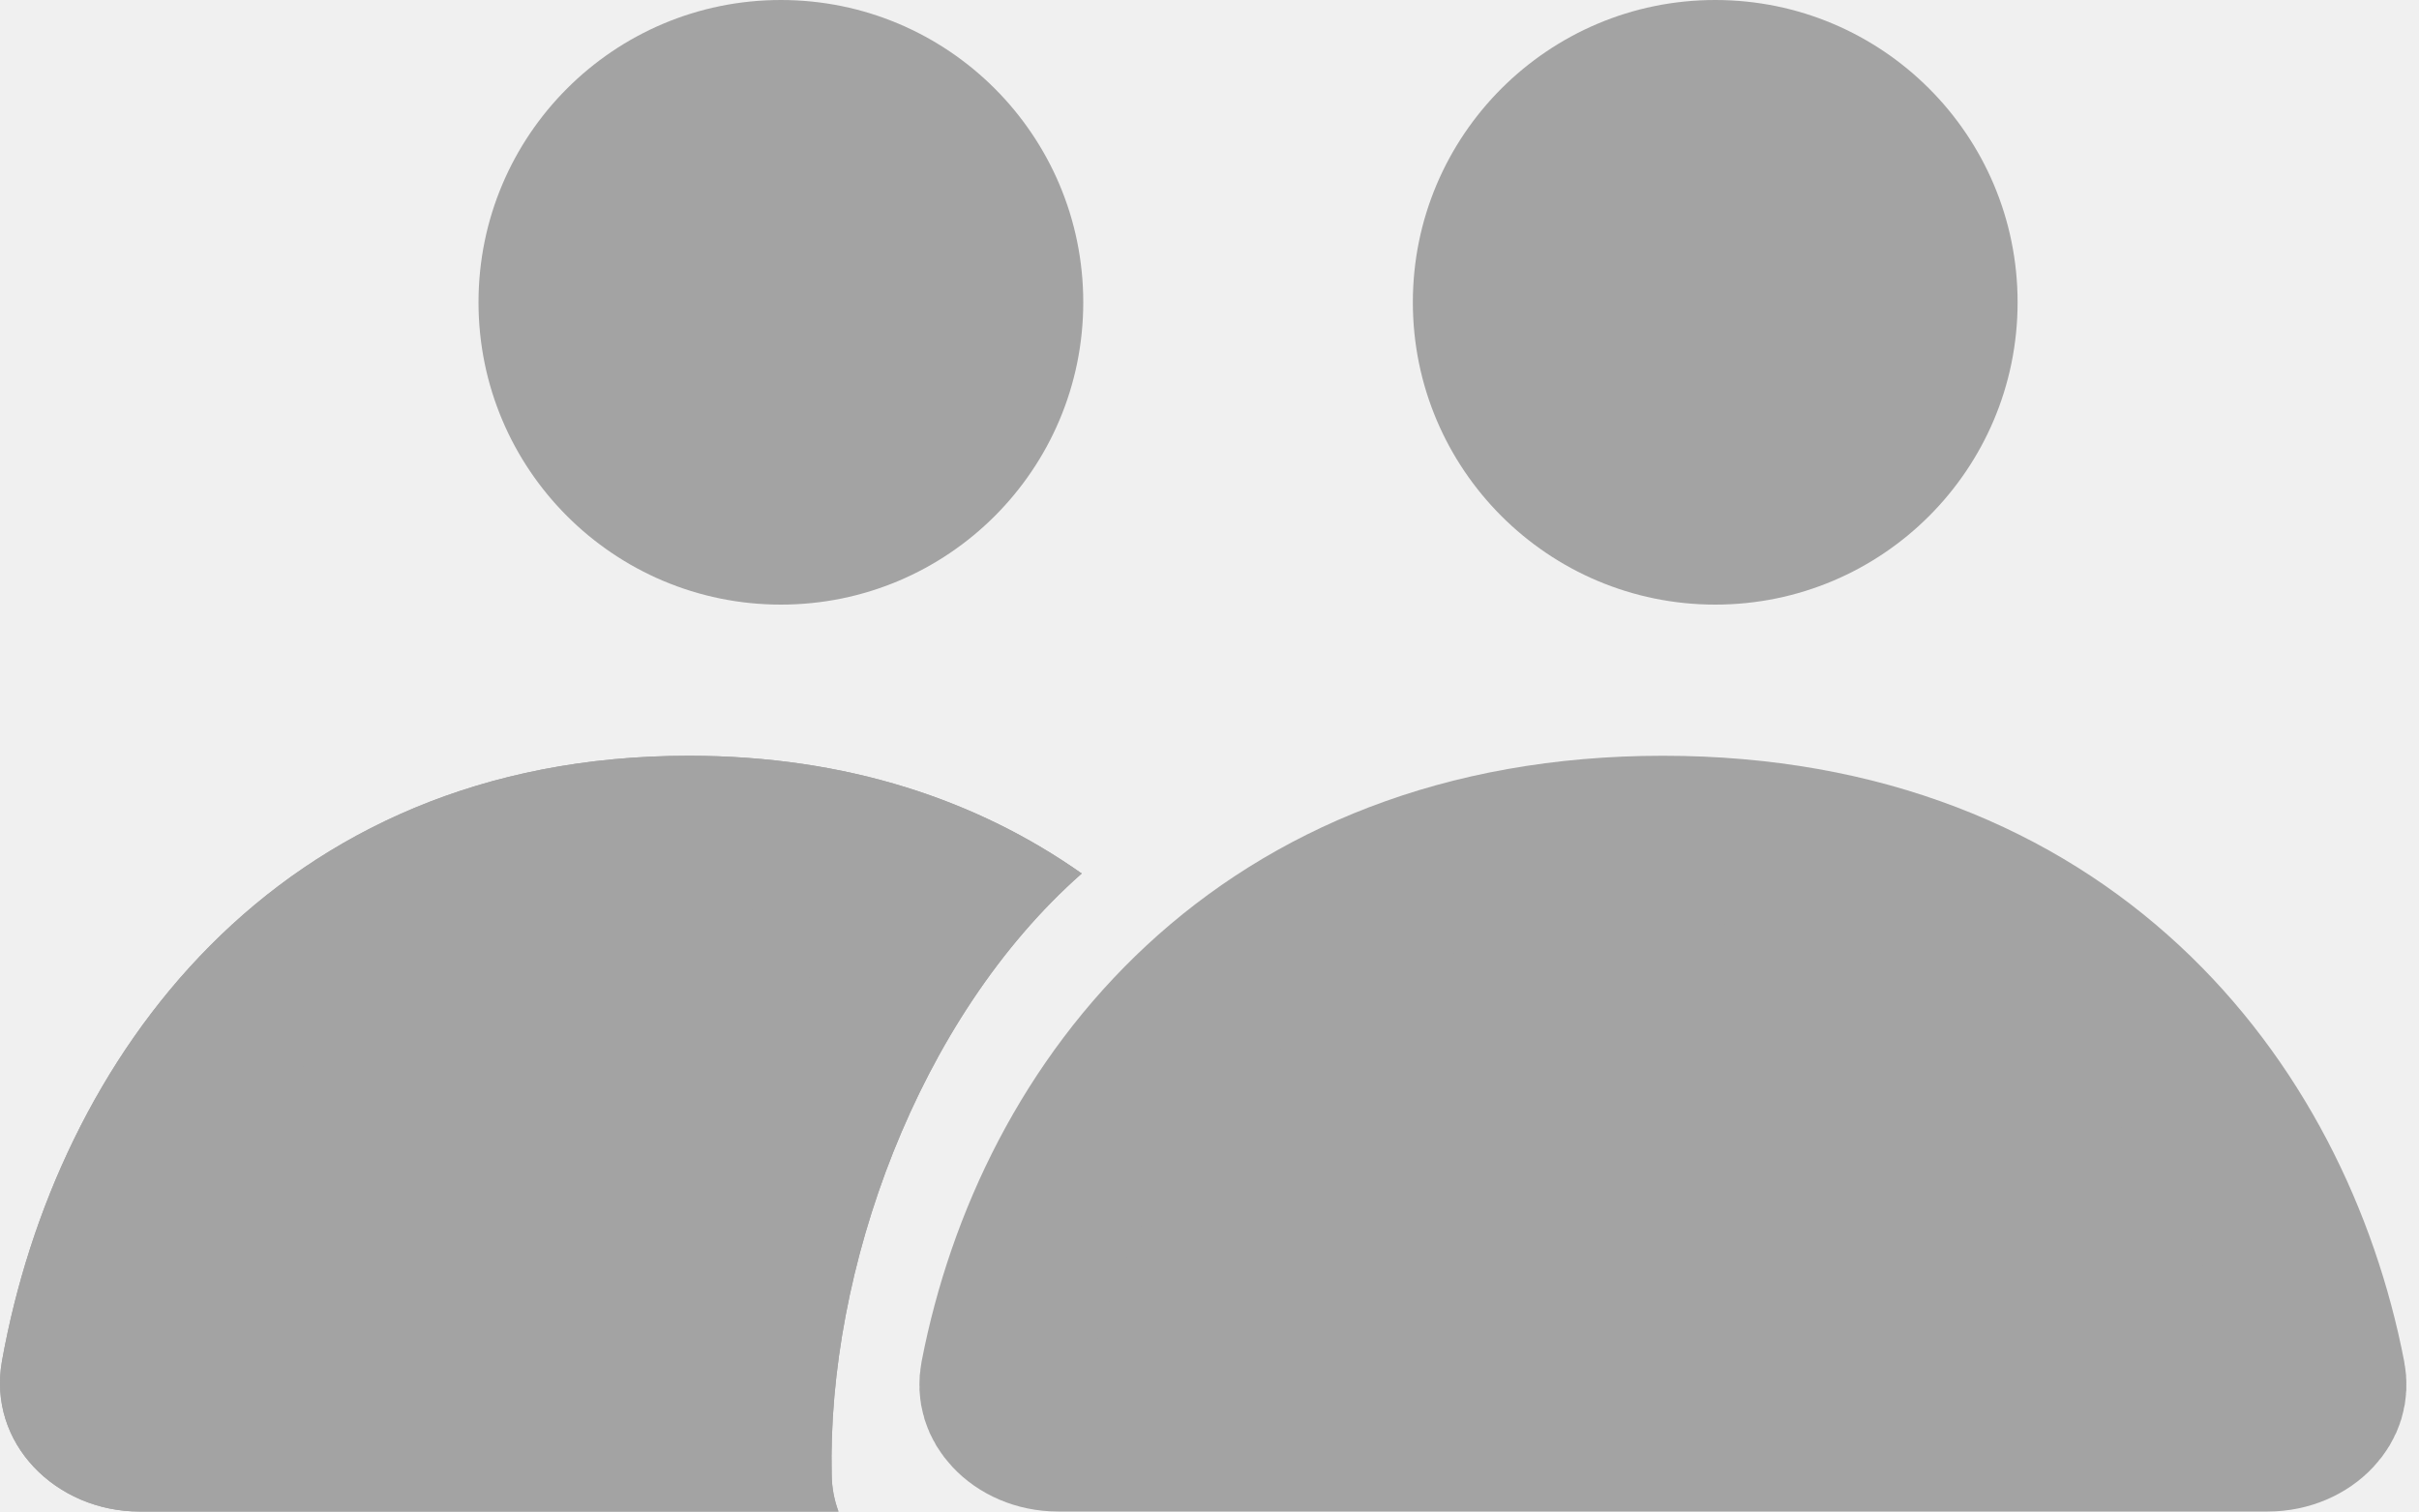
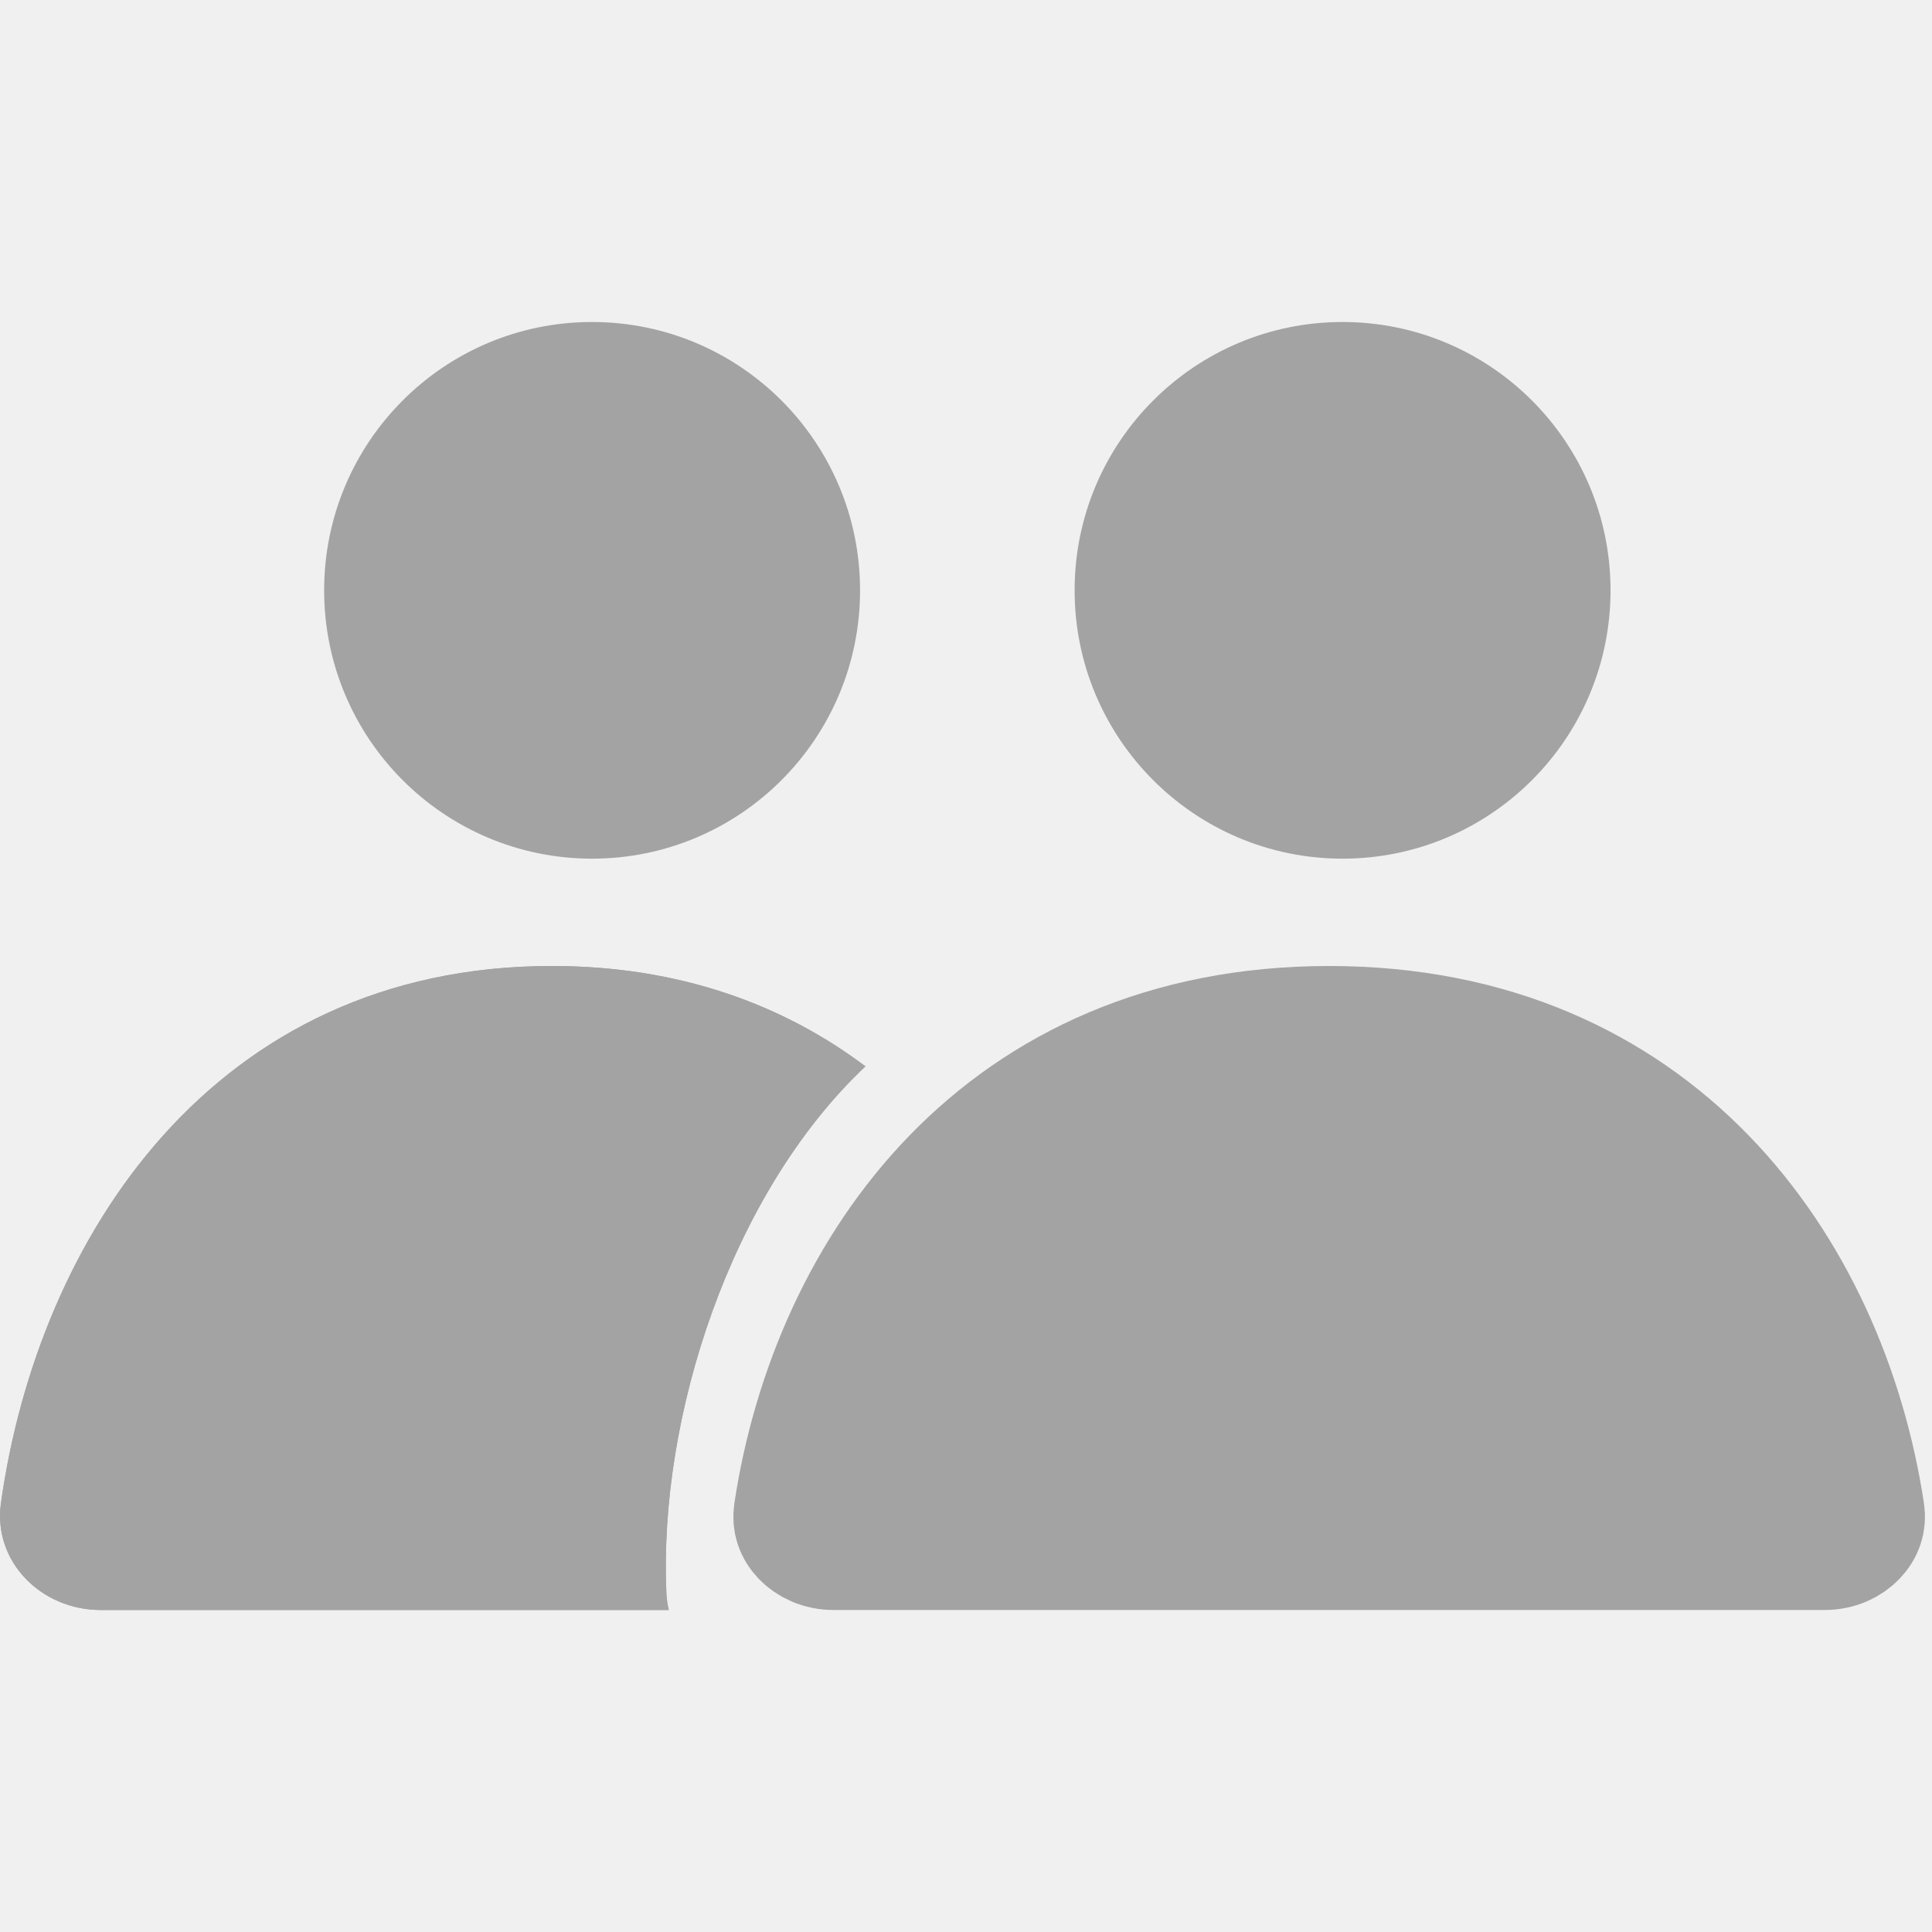
- <svg xmlns="http://www.w3.org/2000/svg" width="16" height="10" viewBox="0 0 16 10" fill="none">
-   <path d="M7.165 2C7.165 3.105 6.27 4 5.165 4C4.06 4 3.165 3.105 3.165 2C3.165 0.895 4.06 0 5.165 0C6.27 0 7.165 0.895 7.165 2Z" fill="#A3A3A3" />
-   <path d="M13.345 2C13.345 3.105 12.45 4 11.345 4C10.241 4 9.345 3.105 9.345 2C9.345 0.895 10.241 0 11.345 0C12.45 0 13.345 0.895 13.345 2Z" fill="#A3A3A3" />
-   <mask id="path-3-inside-1_662_330" fill="white">
-     <path fill-rule="evenodd" clip-rule="evenodd" d="M5.546 10C5.518 9.925 5.502 9.844 5.501 9.758C5.471 8.406 6.067 6.738 7.155 5.779C6.472 5.298 5.609 5 4.555 5C1.817 5 0.372 7.009 0.013 9.005C-0.084 9.549 0.371 10 0.923 10H4.555H5.546Z" />
+ <svg xmlns="http://www.w3.org/2000/svg" width="18" height="18" viewBox="0 0 18 18" fill="none">
+   <path d="M8.013 5.5C8.013 6.881 6.895 8 5.516 8C4.137 8 3.02 6.881 3.02 5.5C3.02 4.119 4.137 3 5.516 3C6.895 3 8.013 4.119 8.013 5.5Z" fill="#A3A3A3" />
+   <path d="M15.005 5.5C15.005 6.881 13.887 8 12.508 8C11.13 8 10.012 6.881 10.012 5.5C10.012 4.119 11.13 3 12.508 3C13.887 3 15.005 4.119 15.005 5.5Z" fill="#A3A3A3" />
+   <mask id="path-3-inside-1_2811_11107" fill="white">
+     <path fill-rule="evenodd" clip-rule="evenodd" d="M6.231 15C6.219 14.952 6.212 14.902 6.209 14.85C6.133 13.205 6.806 11.12 8.063 9.935C7.296 9.358 6.326 9 5.141 9C1.981 9 0.354 11.545 0.009 14.003C-0.068 14.55 0.386 15 0.938 15H5.141H6.231Z" />
  </mask>
-   <path fill-rule="evenodd" clip-rule="evenodd" d="M5.546 10C5.518 9.925 5.502 9.844 5.501 9.758C5.471 8.406 6.067 6.738 7.155 5.779C6.472 5.298 5.609 5 4.555 5C1.817 5 0.372 7.009 0.013 9.005C-0.084 9.549 0.371 10 0.923 10H4.555H5.546Z" fill="#A3A3A3" />
-   <path d="M5.501 9.758L4.501 9.78V9.78L5.501 9.758ZM5.546 10V11C5.872 11 6.178 10.841 6.365 10.573C6.553 10.305 6.597 9.963 6.485 9.656L5.546 10ZM7.155 5.779L7.816 6.529C8.046 6.326 8.17 6.03 8.153 5.724C8.137 5.419 7.981 5.137 7.731 4.961L7.155 5.779ZM0.013 9.005L0.998 9.182L0.013 9.005ZM4.501 9.78C4.505 9.976 4.542 10.166 4.607 10.344L6.485 9.656C6.495 9.684 6.5 9.712 6.5 9.737L4.501 9.78ZM6.493 5.029C5.149 6.215 4.466 8.185 4.501 9.78L6.5 9.737C6.476 8.628 6.986 7.261 7.816 6.529L6.493 5.029ZM7.731 4.961C6.873 4.358 5.808 4 4.555 4V6C5.411 6 6.071 6.239 6.579 6.597L7.731 4.961ZM4.555 4C1.183 4 -0.556 6.521 -0.971 8.829L0.998 9.182C1.3 7.498 2.451 6 4.555 6V4ZM-0.971 8.829C-1.201 10.106 -0.123 11 0.923 11V9C0.918 9 0.93 8.997 0.951 9.02C0.963 9.033 0.979 9.055 0.99 9.088C1.001 9.124 1.002 9.158 0.998 9.182L-0.971 8.829ZM0.923 11H4.555V9H0.923V11ZM4.555 11H5.546V9H4.555V11Z" fill="#A3A3A3" mask="url(#path-3-inside-1_662_330)" />
-   <path d="M6.999 9.45C6.871 9.45 6.765 9.398 6.702 9.33C6.643 9.267 6.62 9.194 6.636 9.111C6.984 7.315 8.361 5.55 10.999 5.55C13.637 5.55 15.014 7.315 15.362 9.111C15.378 9.194 15.355 9.267 15.296 9.33C15.233 9.398 15.127 9.45 14.999 9.45H6.999Z" fill="#A3A3A3" stroke="#A3A3A3" stroke-width="1.1" stroke-linejoin="round" />
+   <path fill-rule="evenodd" clip-rule="evenodd" d="M6.231 15C6.219 14.952 6.212 14.902 6.209 14.85C6.133 13.205 6.806 11.12 8.063 9.935C7.296 9.358 6.326 9 5.141 9C1.981 9 0.354 11.545 0.009 14.003C-0.068 14.55 0.386 15 0.938 15H5.141H6.231Z" fill="#A3A3A3" />
+   <path d="M6.209 14.85L5.21 14.896V14.896L6.209 14.85ZM6.231 15V16C6.537 16 6.827 15.859 7.016 15.619C7.206 15.378 7.275 15.063 7.203 14.765L6.231 15ZM8.063 9.935L8.749 10.663C8.963 10.461 9.078 10.174 9.061 9.88C9.045 9.585 8.9 9.313 8.664 9.136L8.063 9.935ZM0.009 14.003L-0.982 13.864L0.009 14.003ZM5.21 14.896C5.216 15.011 5.232 15.125 5.258 15.235L7.203 14.765C7.206 14.779 7.208 14.792 7.208 14.804L5.21 14.896ZM7.377 9.207C5.869 10.629 5.123 13.018 5.21 14.896L7.208 14.804C7.143 13.392 7.743 11.611 8.749 10.663L7.377 9.207ZM8.664 9.136C7.722 8.427 6.541 8 5.141 8V10C6.112 10 6.87 10.289 7.462 10.734L8.664 9.136ZM5.141 8C1.278 8 -0.6 11.146 -0.982 13.864L0.999 14.143C1.308 11.944 2.684 10 5.141 10V8ZM-0.982 13.864C-1.156 15.107 -0.123 16 0.938 16V14C0.933 14 0.943 13.998 0.96 14.015C0.969 14.025 0.982 14.043 0.991 14.069C1 14.096 1.002 14.123 0.999 14.143L-0.982 13.864ZM0.938 16H5.141V14H0.938V16ZM5.141 16H6.231V14H5.141V16Z" fill="#A3A3A3" mask="url(#path-3-inside-1_2811_11107)" />
+   <path d="M7.766 14.45C7.639 14.45 7.531 14.398 7.464 14.327C7.4 14.26 7.372 14.179 7.386 14.086C7.732 11.804 9.327 9.55 12.383 9.55C15.439 9.55 17.034 11.804 17.381 14.086C17.395 14.179 17.366 14.26 17.302 14.327C17.235 14.398 17.128 14.45 17 14.45H7.766Z" fill="#A3A3A3" stroke="#A3A3A3" stroke-width="1.1" stroke-linejoin="round" />
</svg>
